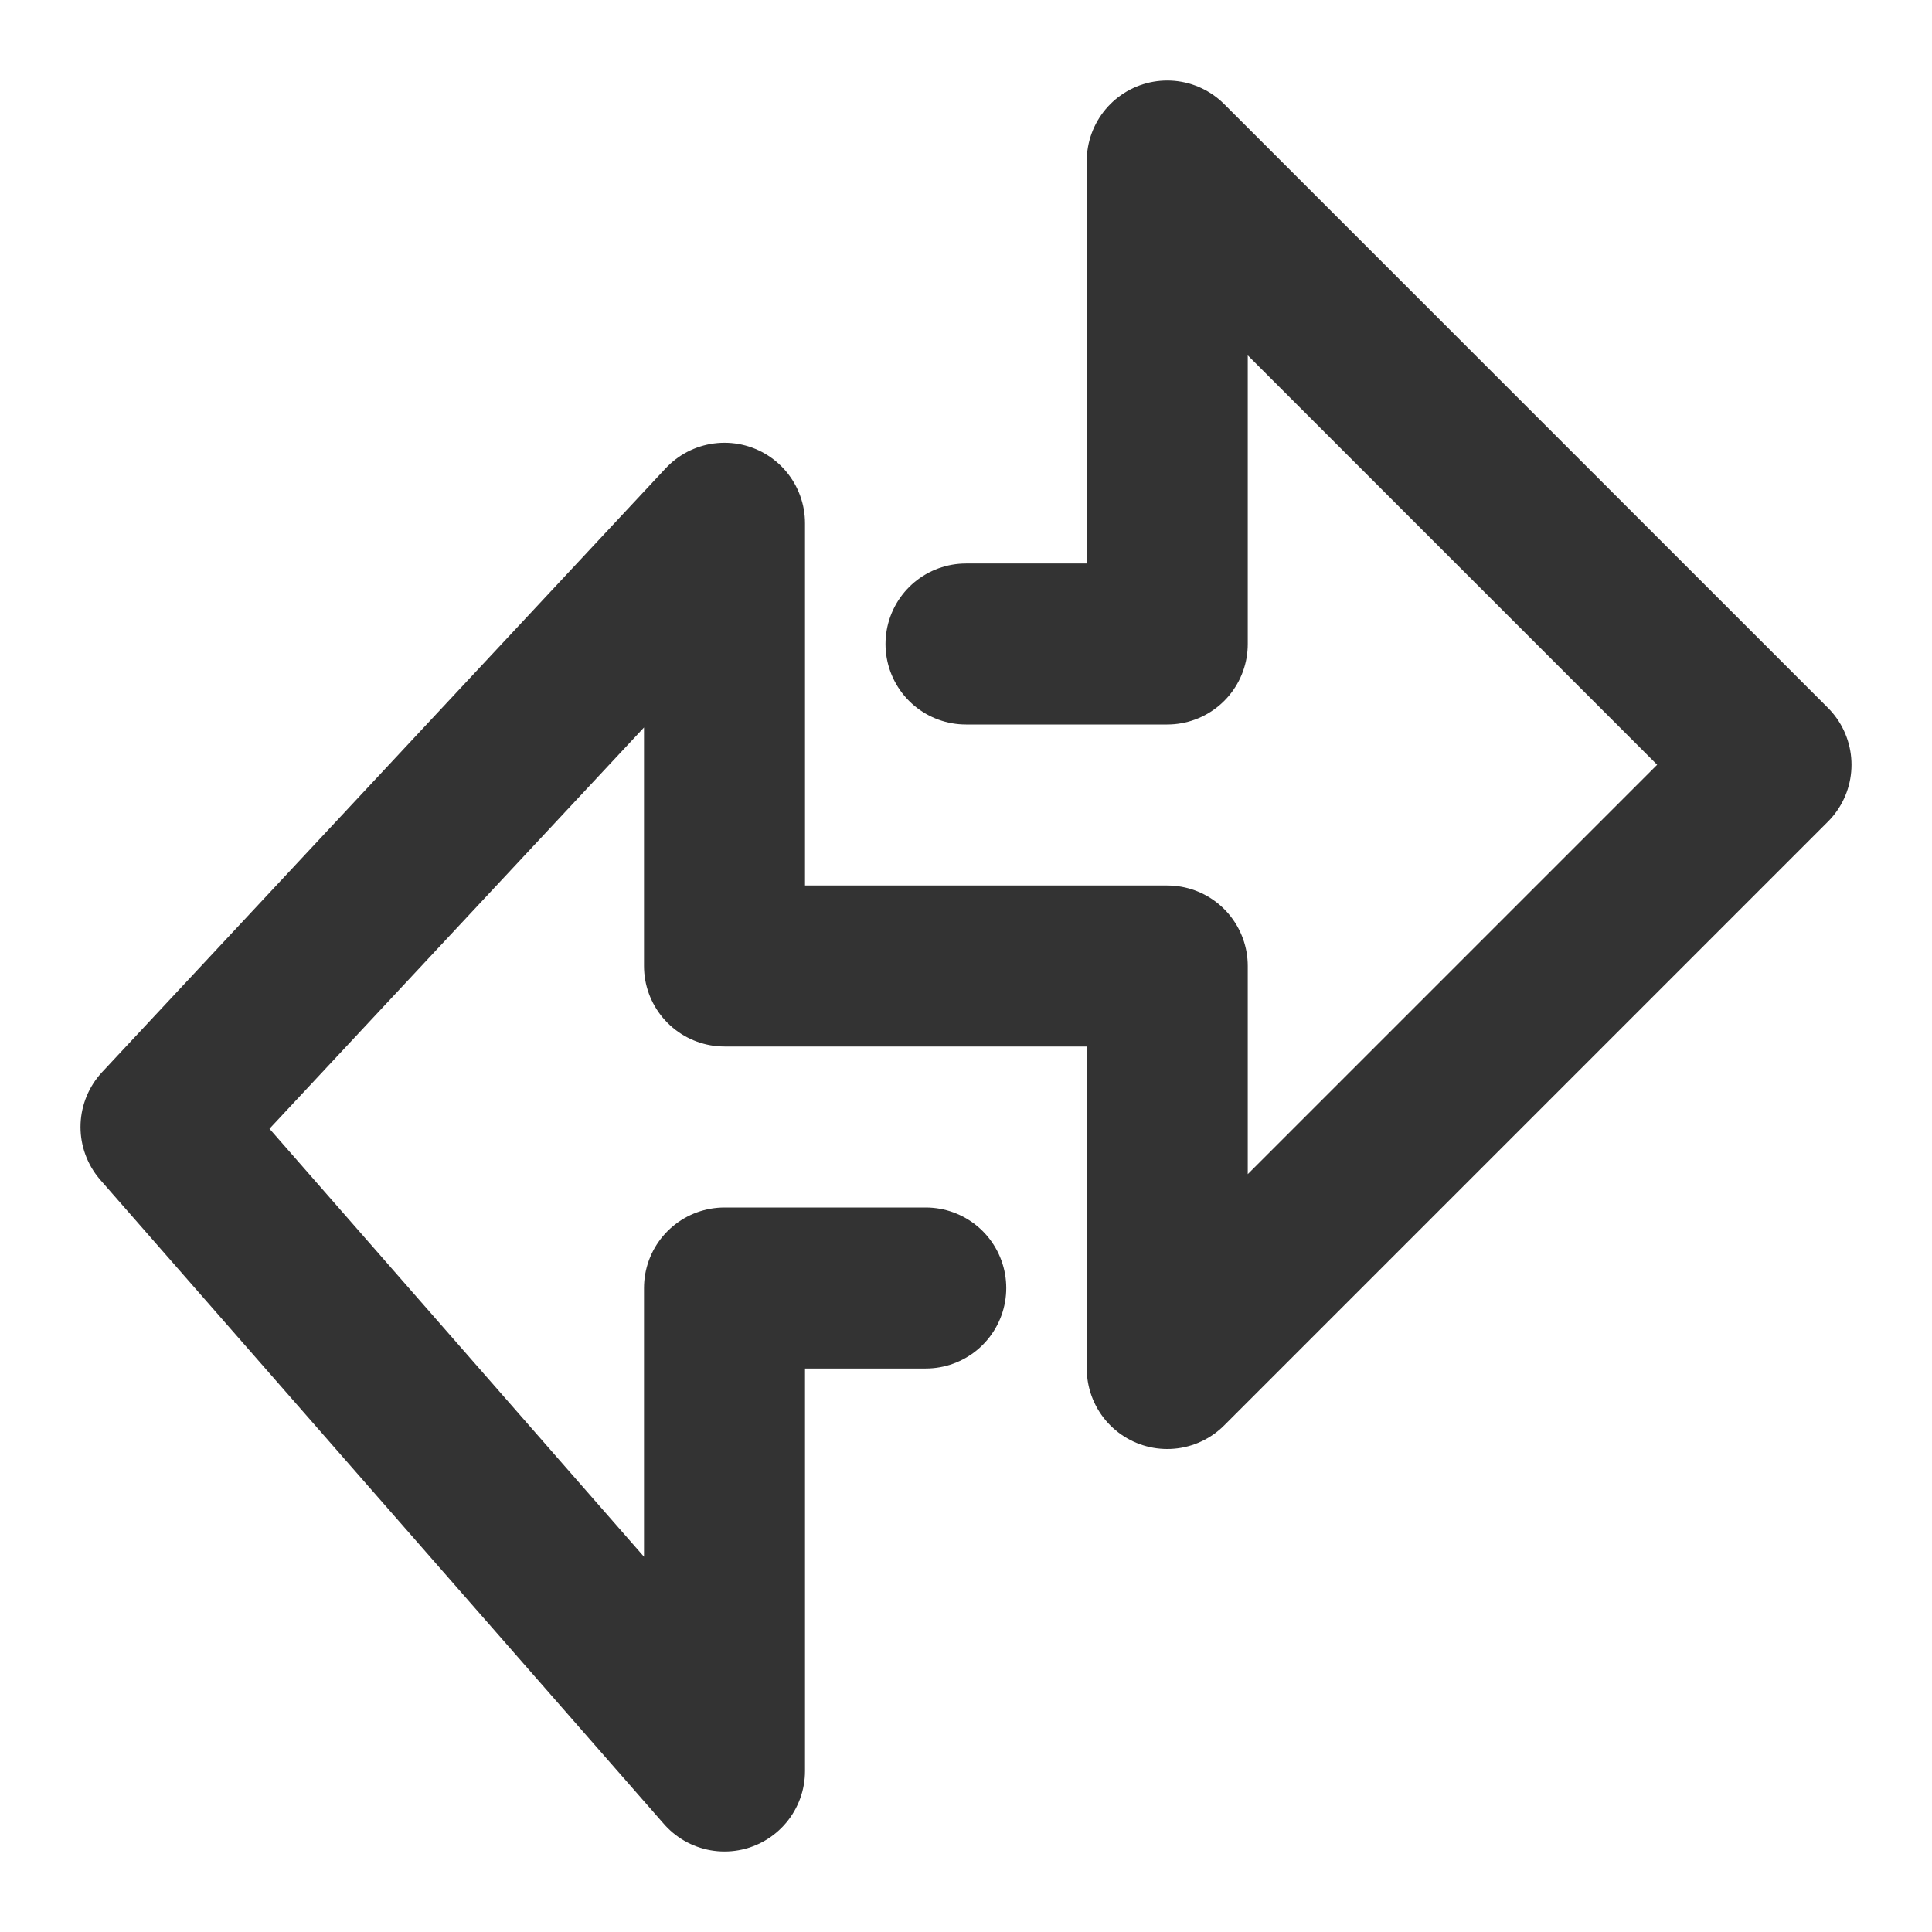
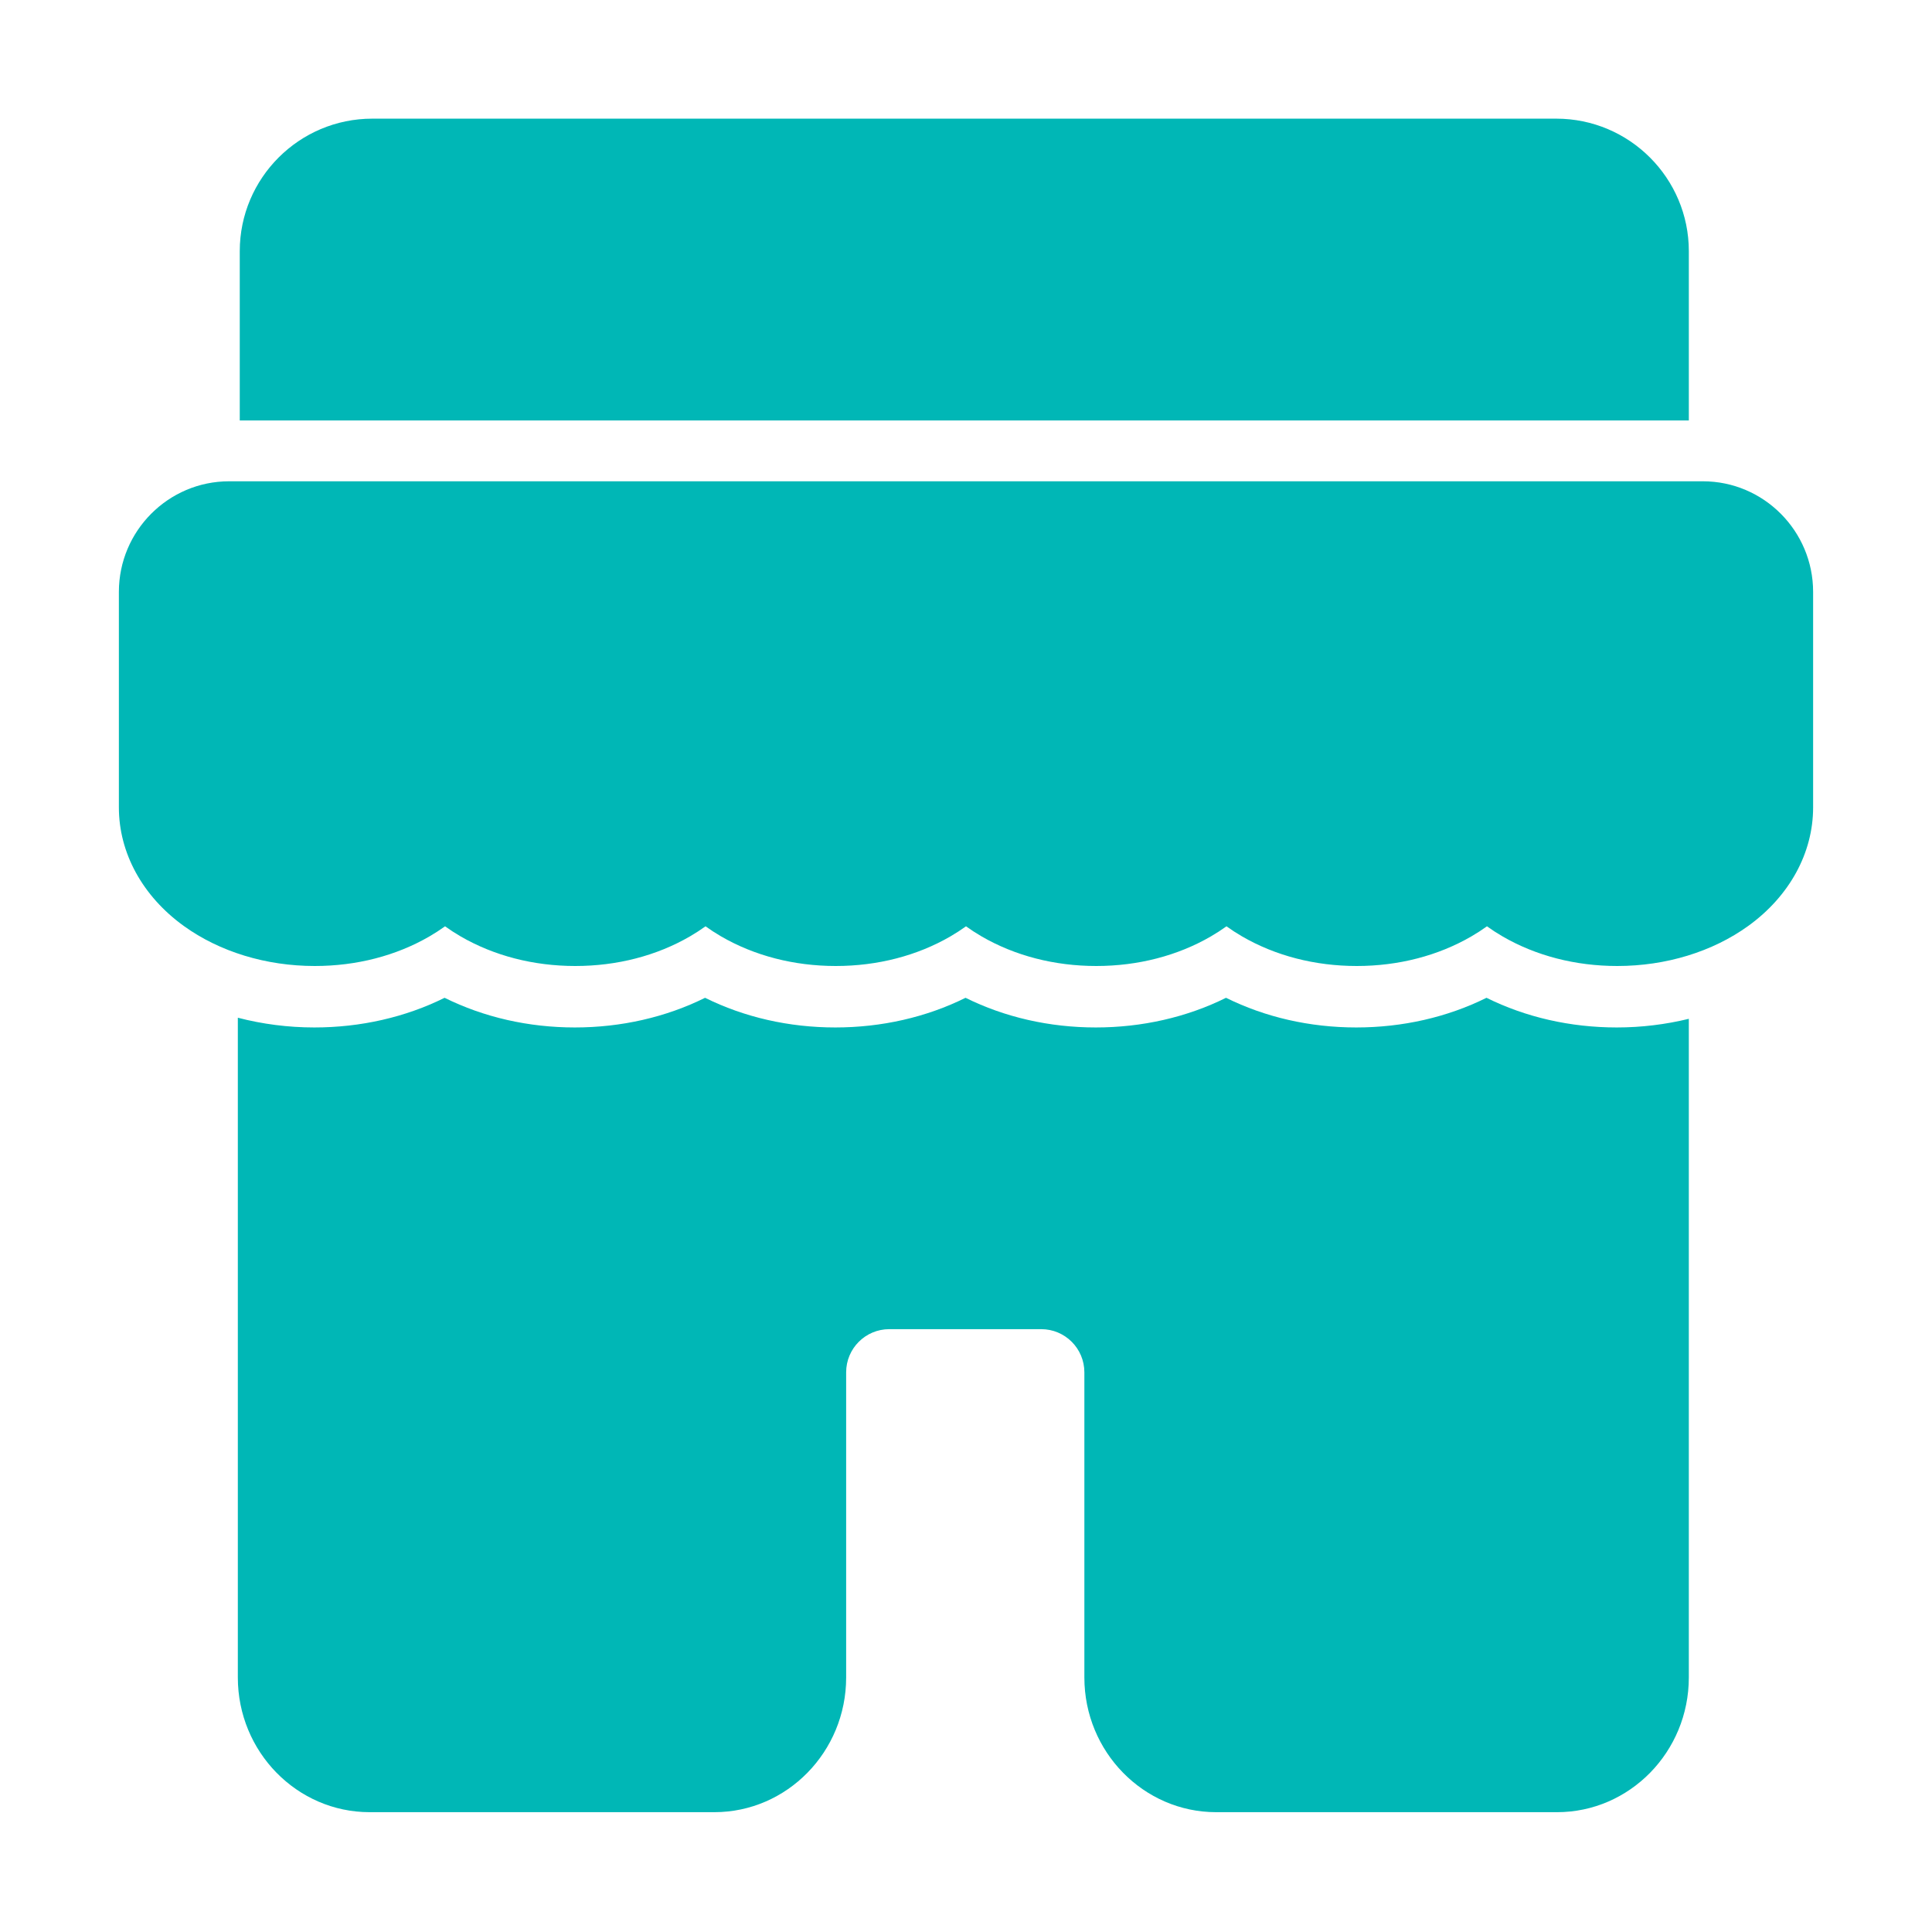
- <svg xmlns="http://www.w3.org/2000/svg" width="24" height="24" viewBox="0 0 48 48" fill="none">
-   <path d="M24 16H29V4L44 19L29 34V24H18V13L4 28L18 44V32H23" stroke="#333" stroke-width="4" stroke-linecap="round" stroke-linejoin="round" />
+ <svg xmlns="http://www.w3.org/2000/svg" t="1662707059288" class="icon" viewBox="0 0 1024 1024" version="1.1" p-id="2940" width="200" height="200">
+   <path d="M192.571 222.854l-65.492 0 0-89.721c0-38.732 31.511-70.243 70.243-70.243l627.552 0.001c38.731 0 70.242 31.51 70.242 70.242l0 89.721-65.492 0" p-id="2941" fill="#00B7B6" />
+   <path d="M856.907 544.575c-24.57 0-48.239-5.411-69.029-15.72-20.793 10.308-44.463 15.72-69.03 15.72-24.569 0-48.24-5.412-69.029-15.72-20.792 10.309-44.461 15.72-69.03 15.72-24.569 0-48.236-5.411-69.029-15.72-20.793 10.308-44.462 15.72-69.03 15.72-24.571 0-48.24-5.412-69.03-15.72-20.793 10.309-44.461 15.72-69.029 15.72-24.569 0-48.239-5.412-69.029-15.72-20.793 10.309-44.461 15.72-69.029 15.72-13.881 0-27.544-1.777-40.556-5.162l0 349.692c0 39.362 31.342 71.386 69.867 71.386l182.684 0c38.525 0 69.868-32.023 69.868-71.386L448.475 727.356c0-12.636 10.243-22.878 22.878-22.878l80.507 0c12.636 0 22.879 10.243 22.879 22.879l0 161.749c0 39.362 31.344 71.386 69.869 71.386l180.637 0c38.524 0 69.867-32.023 69.867-71.386l0-349.111C882.809 542.994 869.957 544.575 856.907 544.575z" p-id="2942" fill="#00B7B6" />
+   <path d="M857.148 512c-22.097 0-43.122-5.432-60.8-15.708-2.863-1.664-5.609-3.444-8.229-5.331-2.621 1.887-5.367 3.669-8.229 5.331-17.679 10.276-38.703 15.708-60.801 15.708s-43.122-5.432-60.8-15.708c-2.863-1.664-5.609-3.444-8.229-5.331-2.621 1.887-5.366 3.668-8.229 5.331-17.678 10.276-38.702 15.708-60.801 15.708-22.097 0-43.122-5.432-60.8-15.708-2.862-1.664-5.609-3.444-8.229-5.331-2.621 1.887-5.367 3.668-8.229 5.331-17.679 10.276-38.702 15.708-60.801 15.708-22.097 0-43.122-5.432-60.801-15.709-2.862-1.663-5.608-3.443-8.228-5.33-2.621 1.887-5.366 3.668-8.228 5.33-17.679 10.276-38.703 15.709-60.802 15.709-22.097 0-43.122-5.432-60.802-15.709-2.862-1.663-5.608-3.443-8.228-5.33-2.621 1.887-5.366 3.668-8.228 5.33-17.679 10.276-38.703 15.709-60.801 15.709-25.814 0-50.473-7.535-69.434-21.216-21.868-15.778-34.409-38.679-34.409-62.829L63.008 313.73c0-32.332 26.215-58.637 58.438-58.637l781.106 0c32.222 0 58.437 26.305 58.437 58.637l0 114.225c0 24.151-12.542 47.051-34.41 62.829C907.619 504.465 882.962 512 857.148 512z" p-id="2943" fill="#00B7B6" />
</svg>
